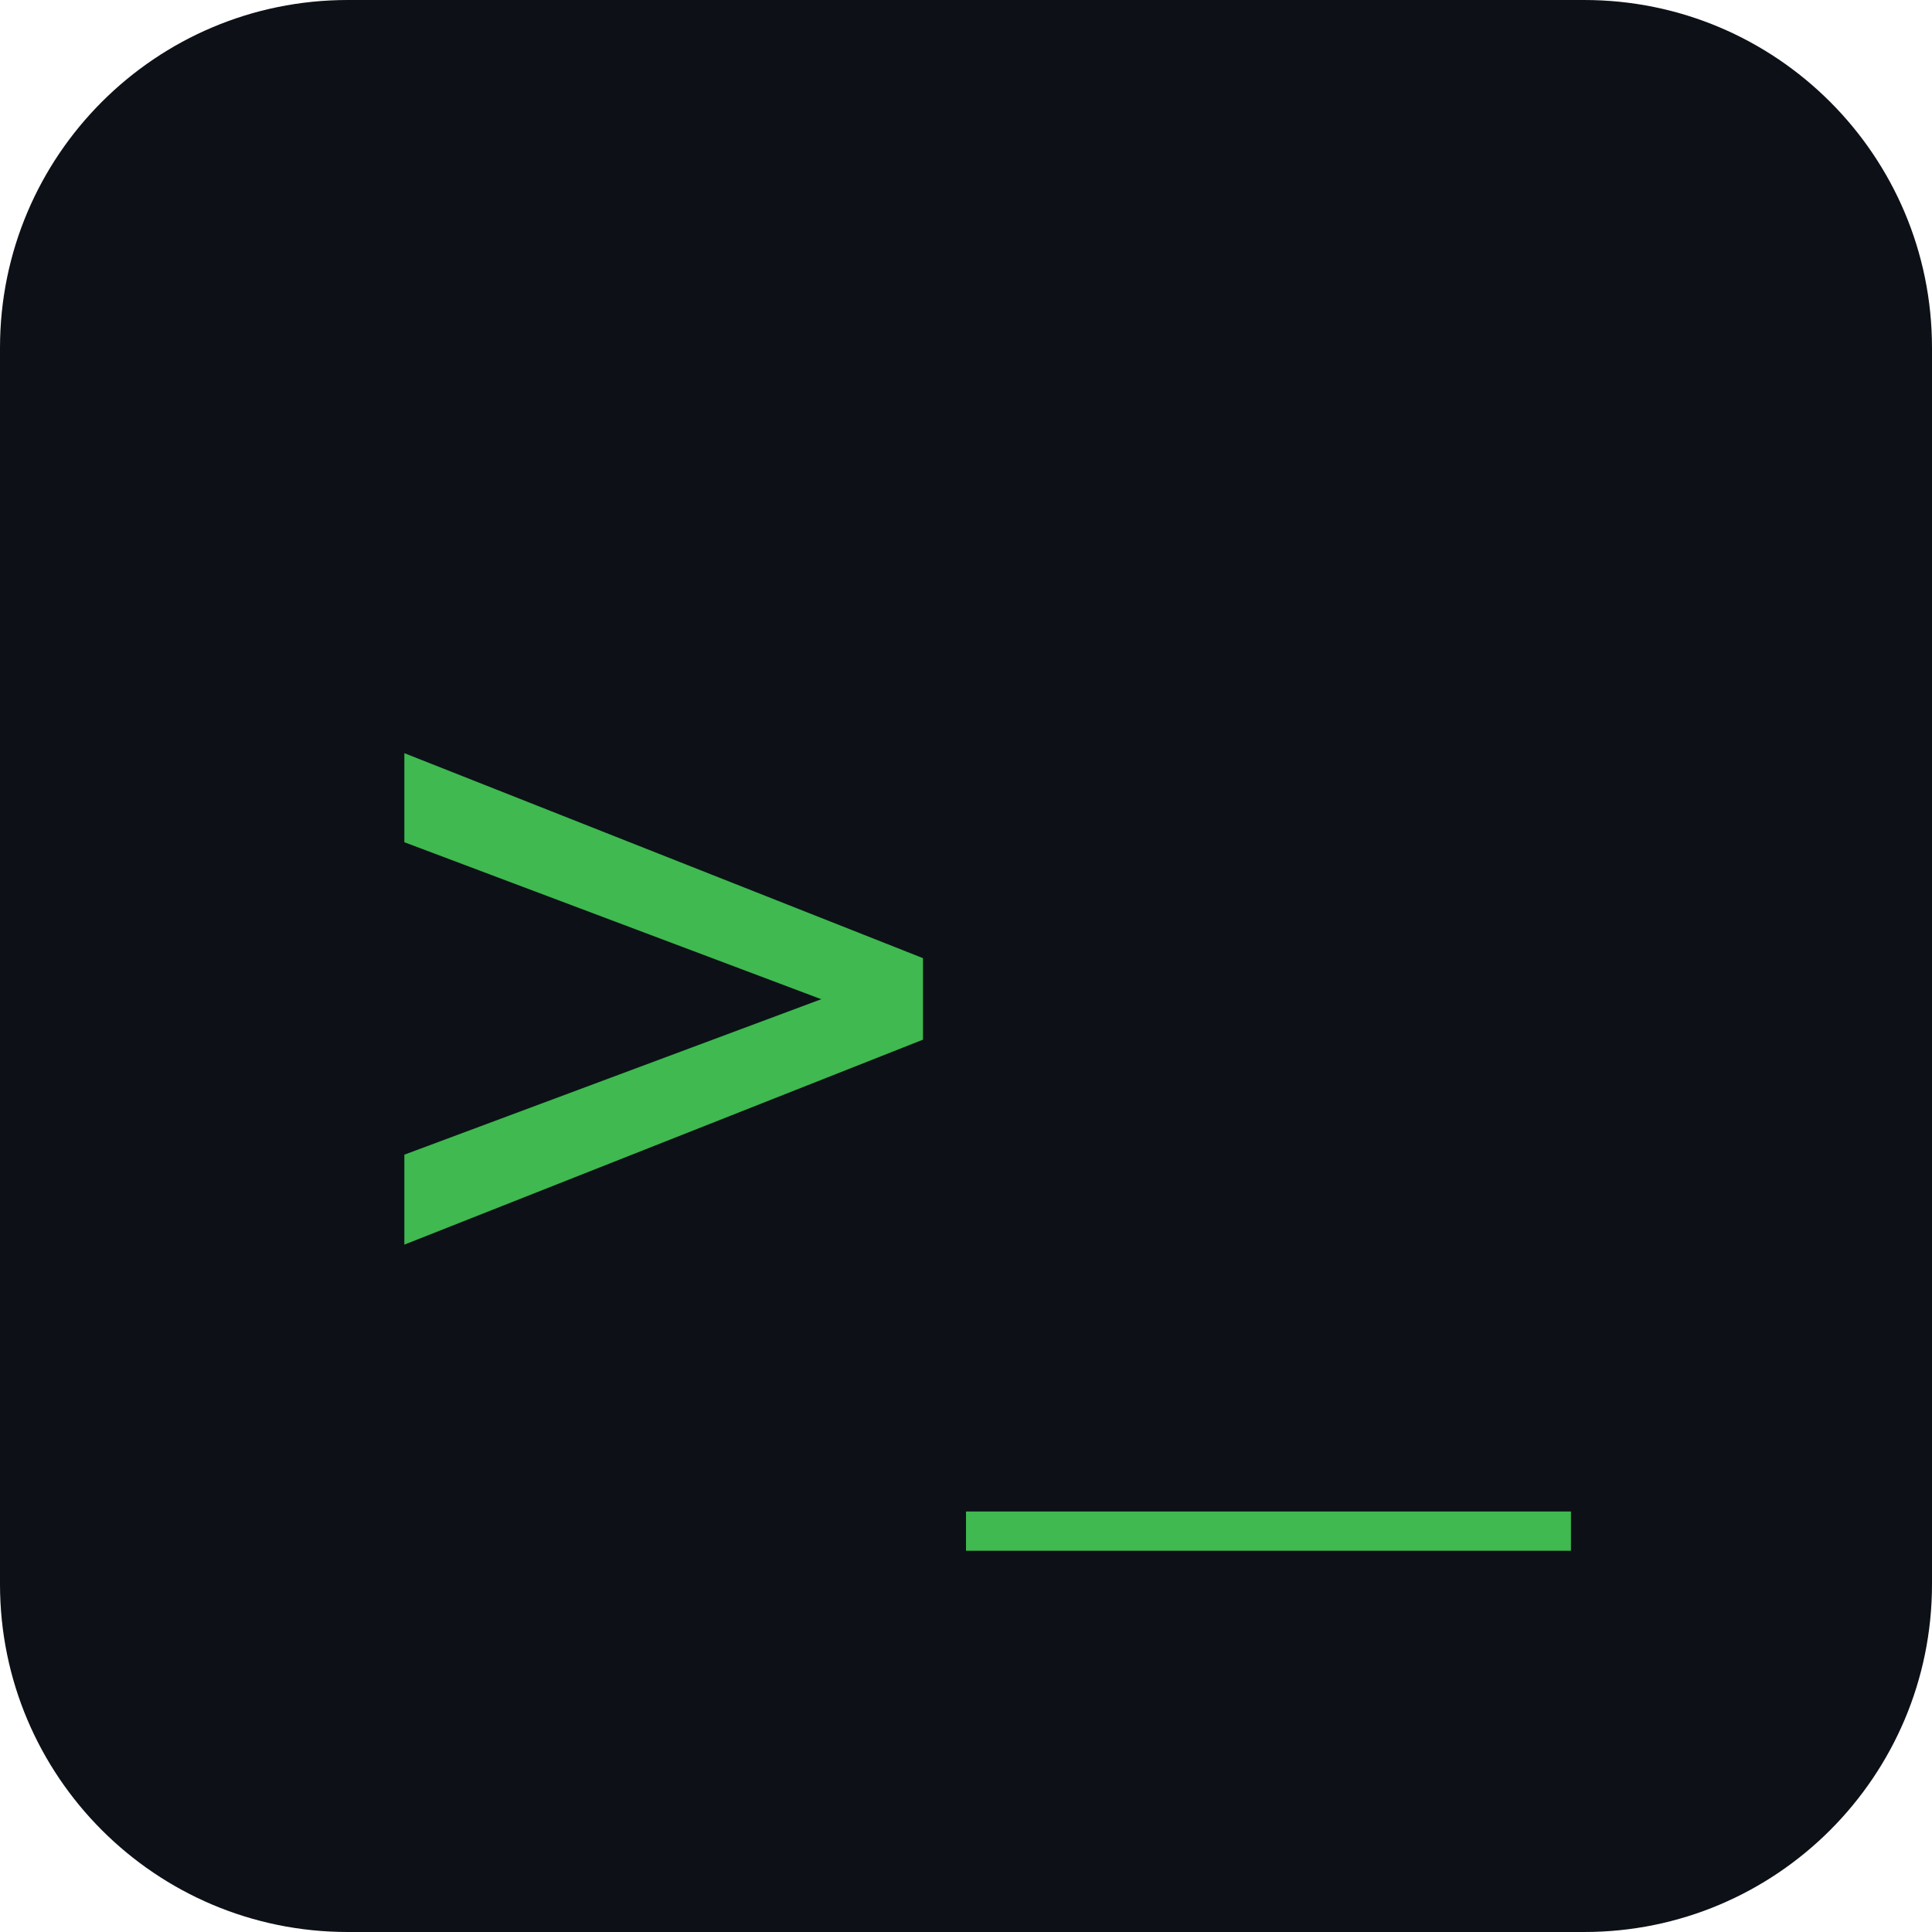
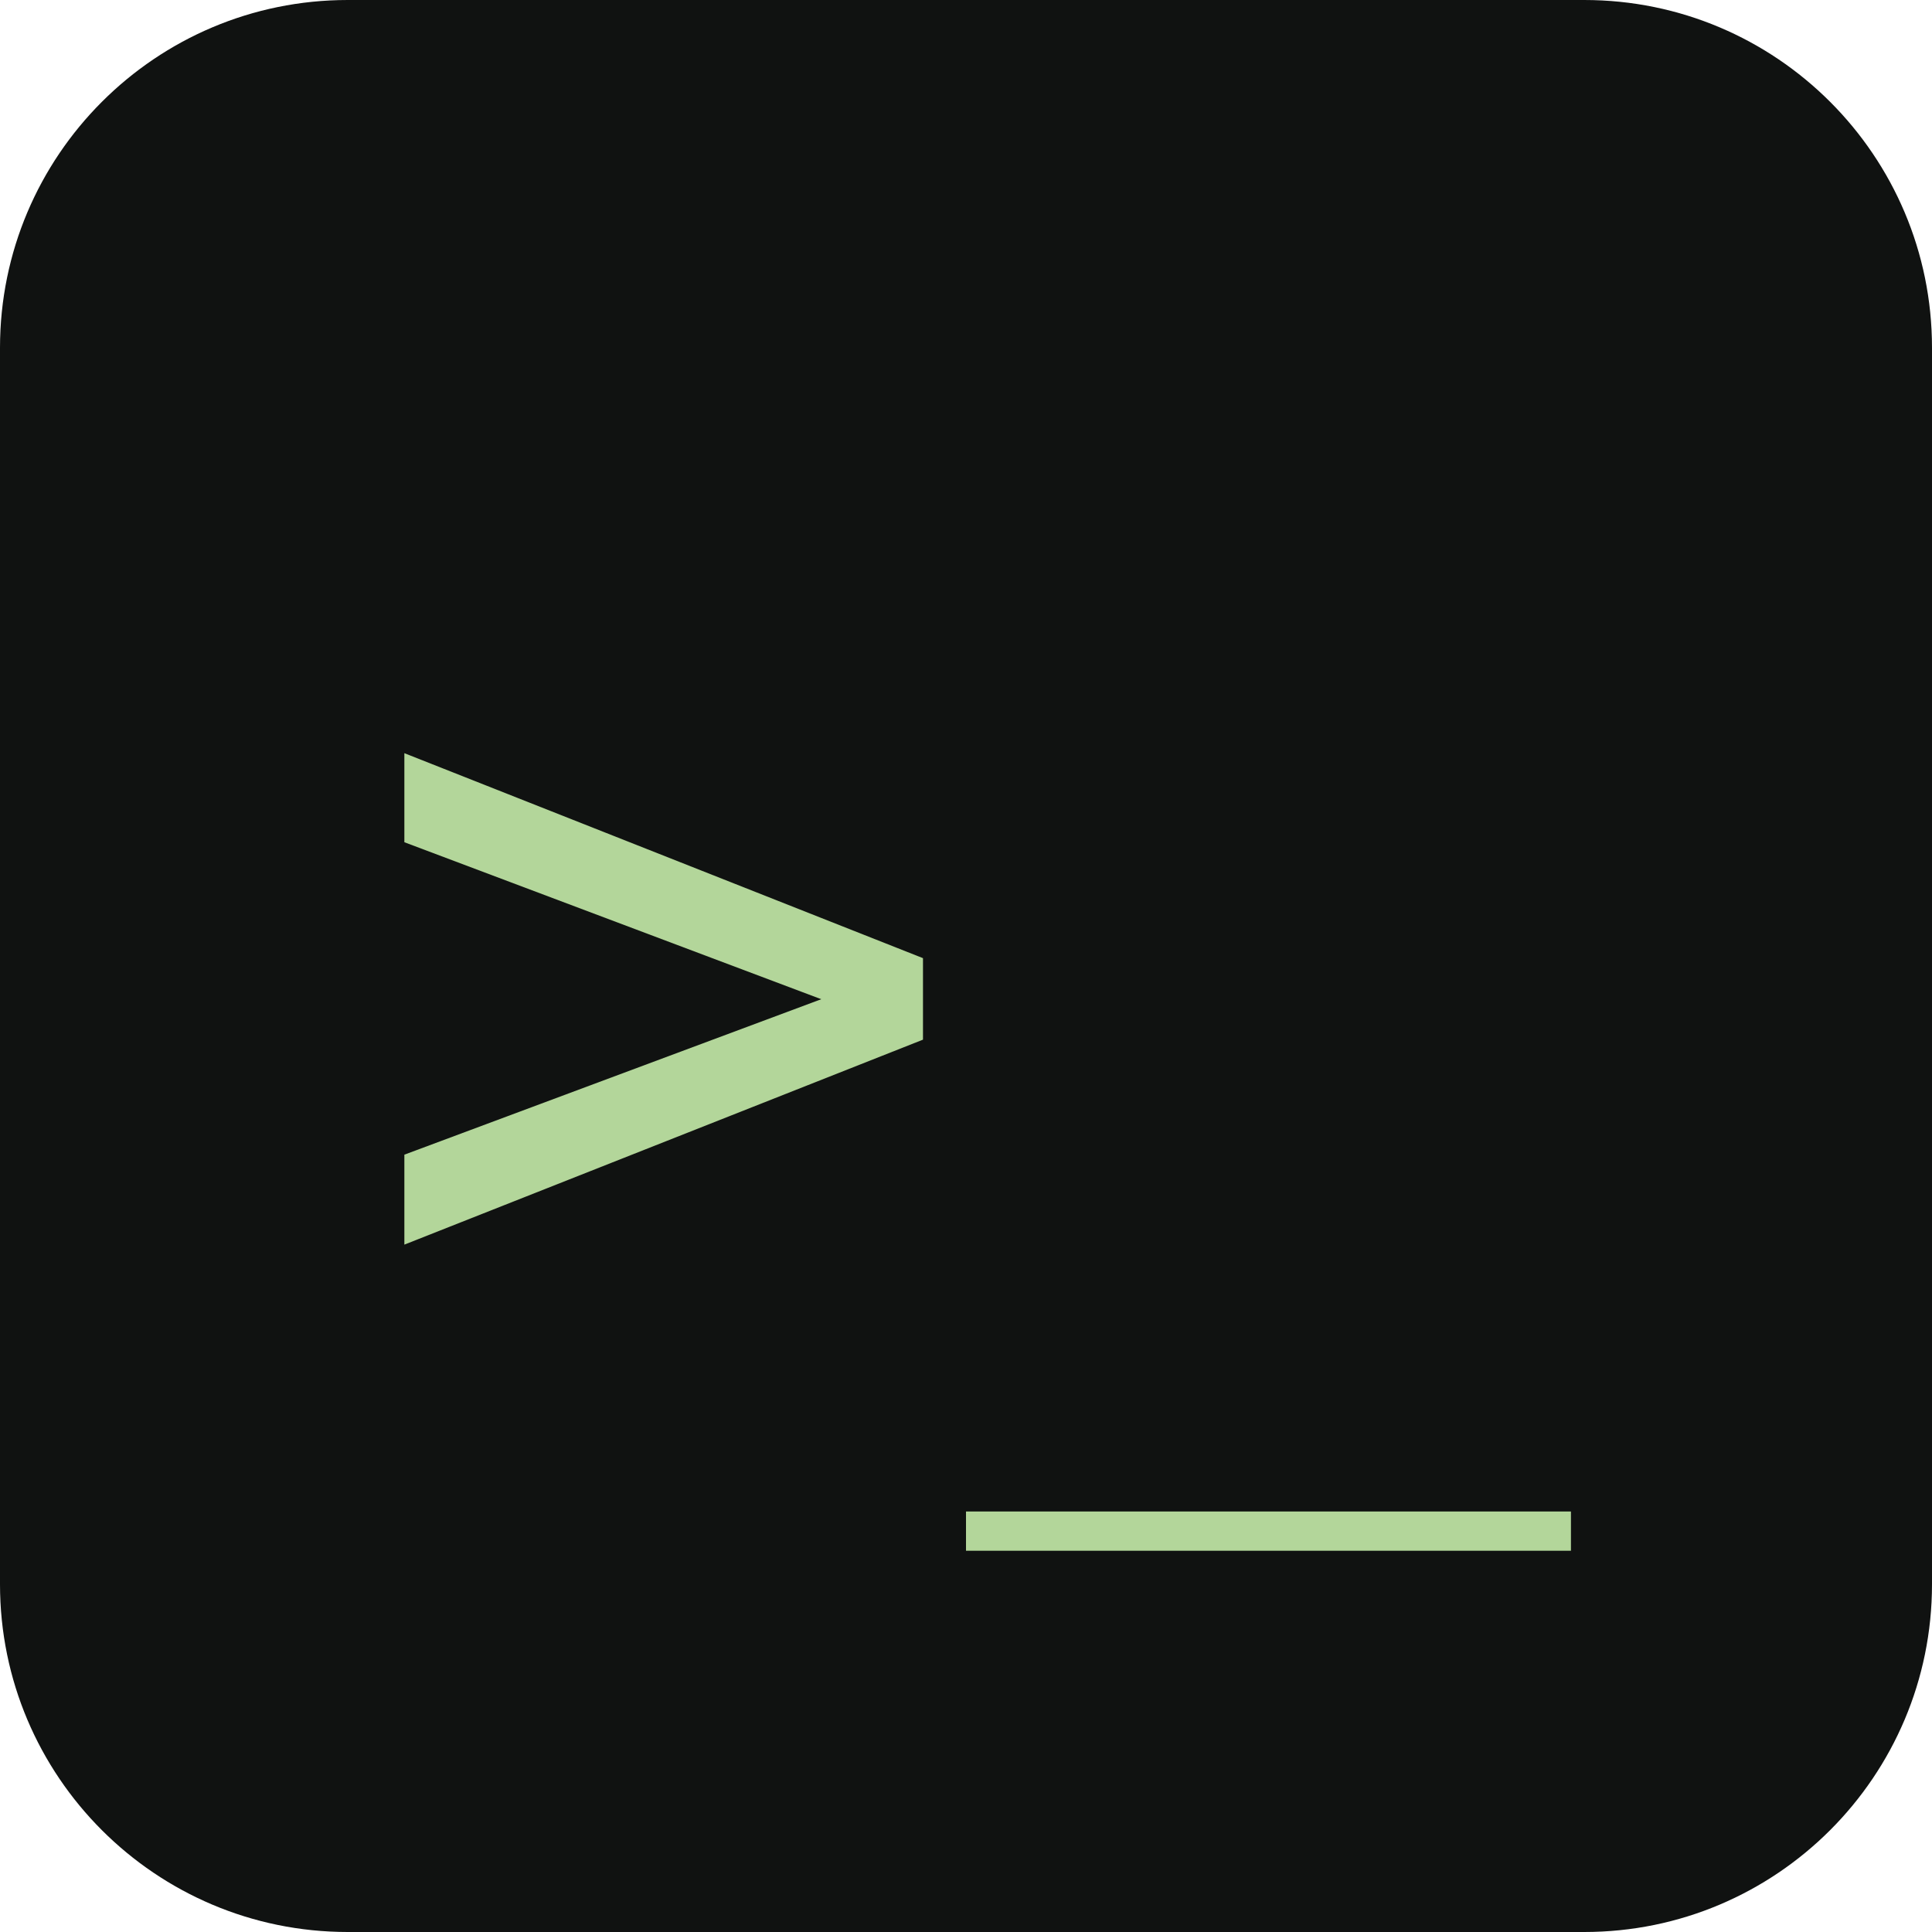
<svg xmlns="http://www.w3.org/2000/svg" viewBox="0 0 100 100">
-   <rect width="100" height="100" rx="18" fill="#0d1117" />
-   <text x="50" y="68" font-size="52" font-family="monospace" fill="#3fb950" text-anchor="middle">&gt;_</text>
+   <rect width="100" height="100" rx="18" fill="#101211" />
+   <text x="50" y="68" font-size="52" font-family="monospace" fill="#b3d69a" text-anchor="middle">&gt;_</text>
</svg>
